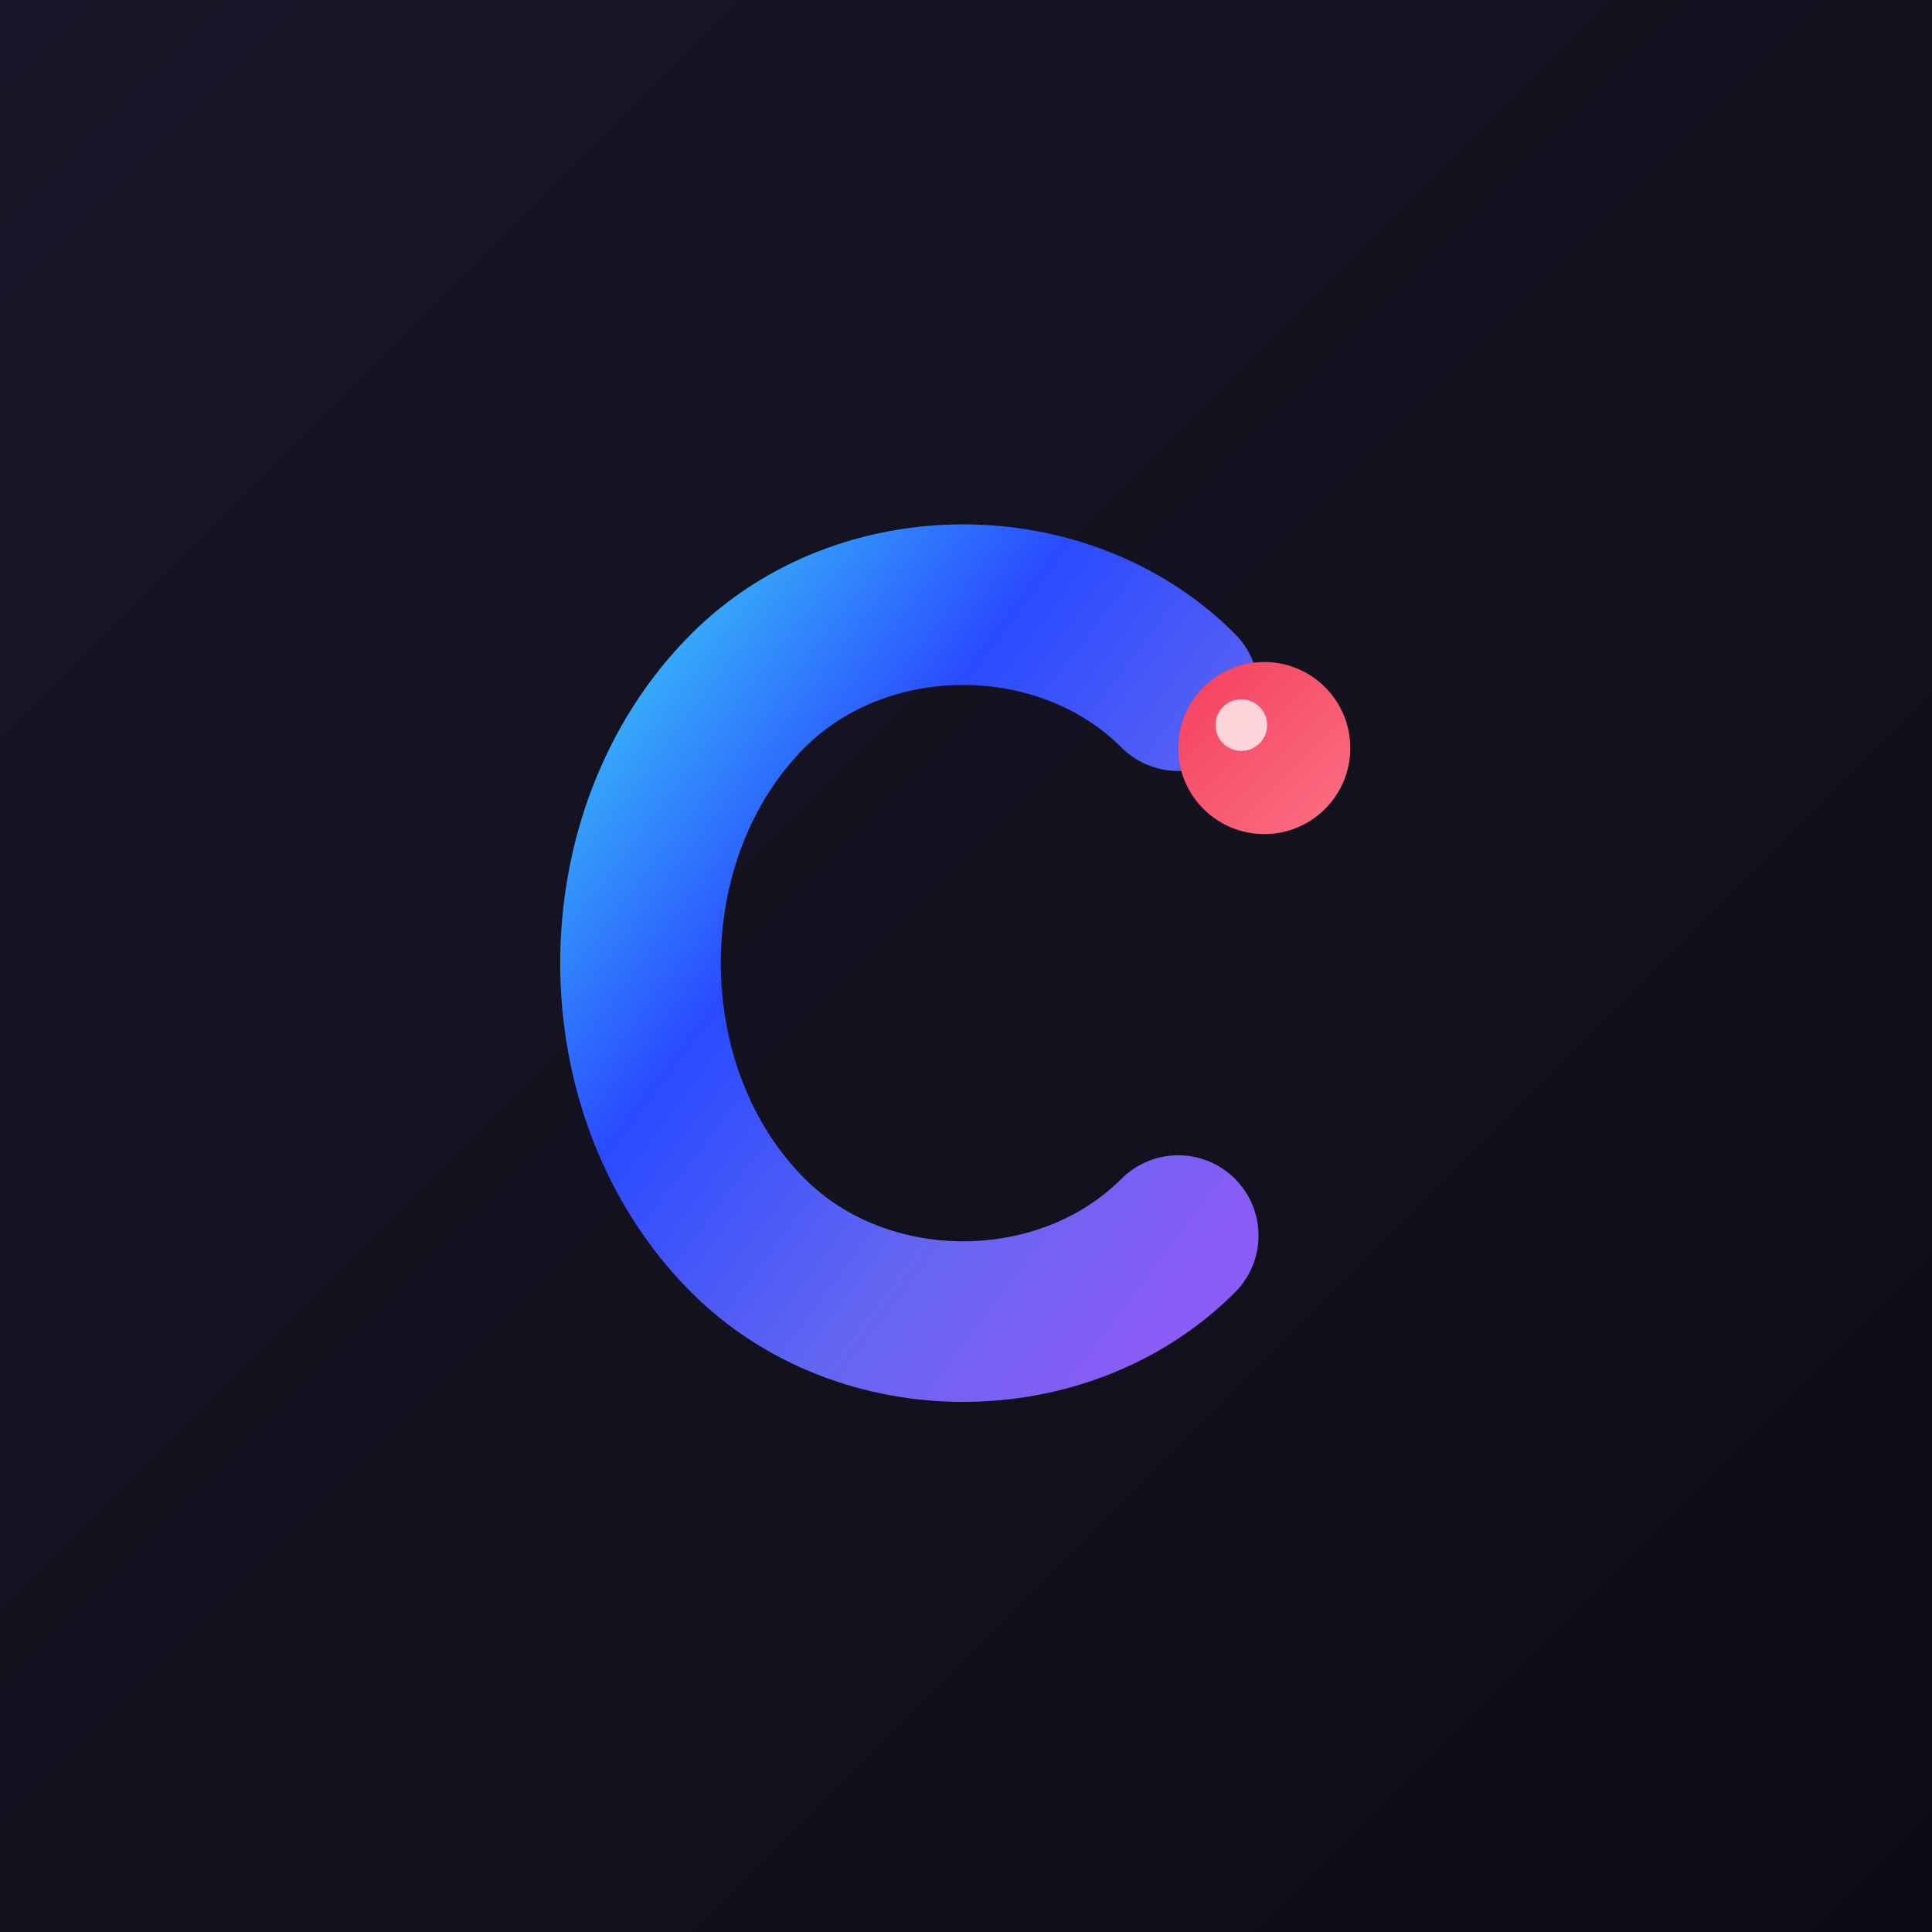
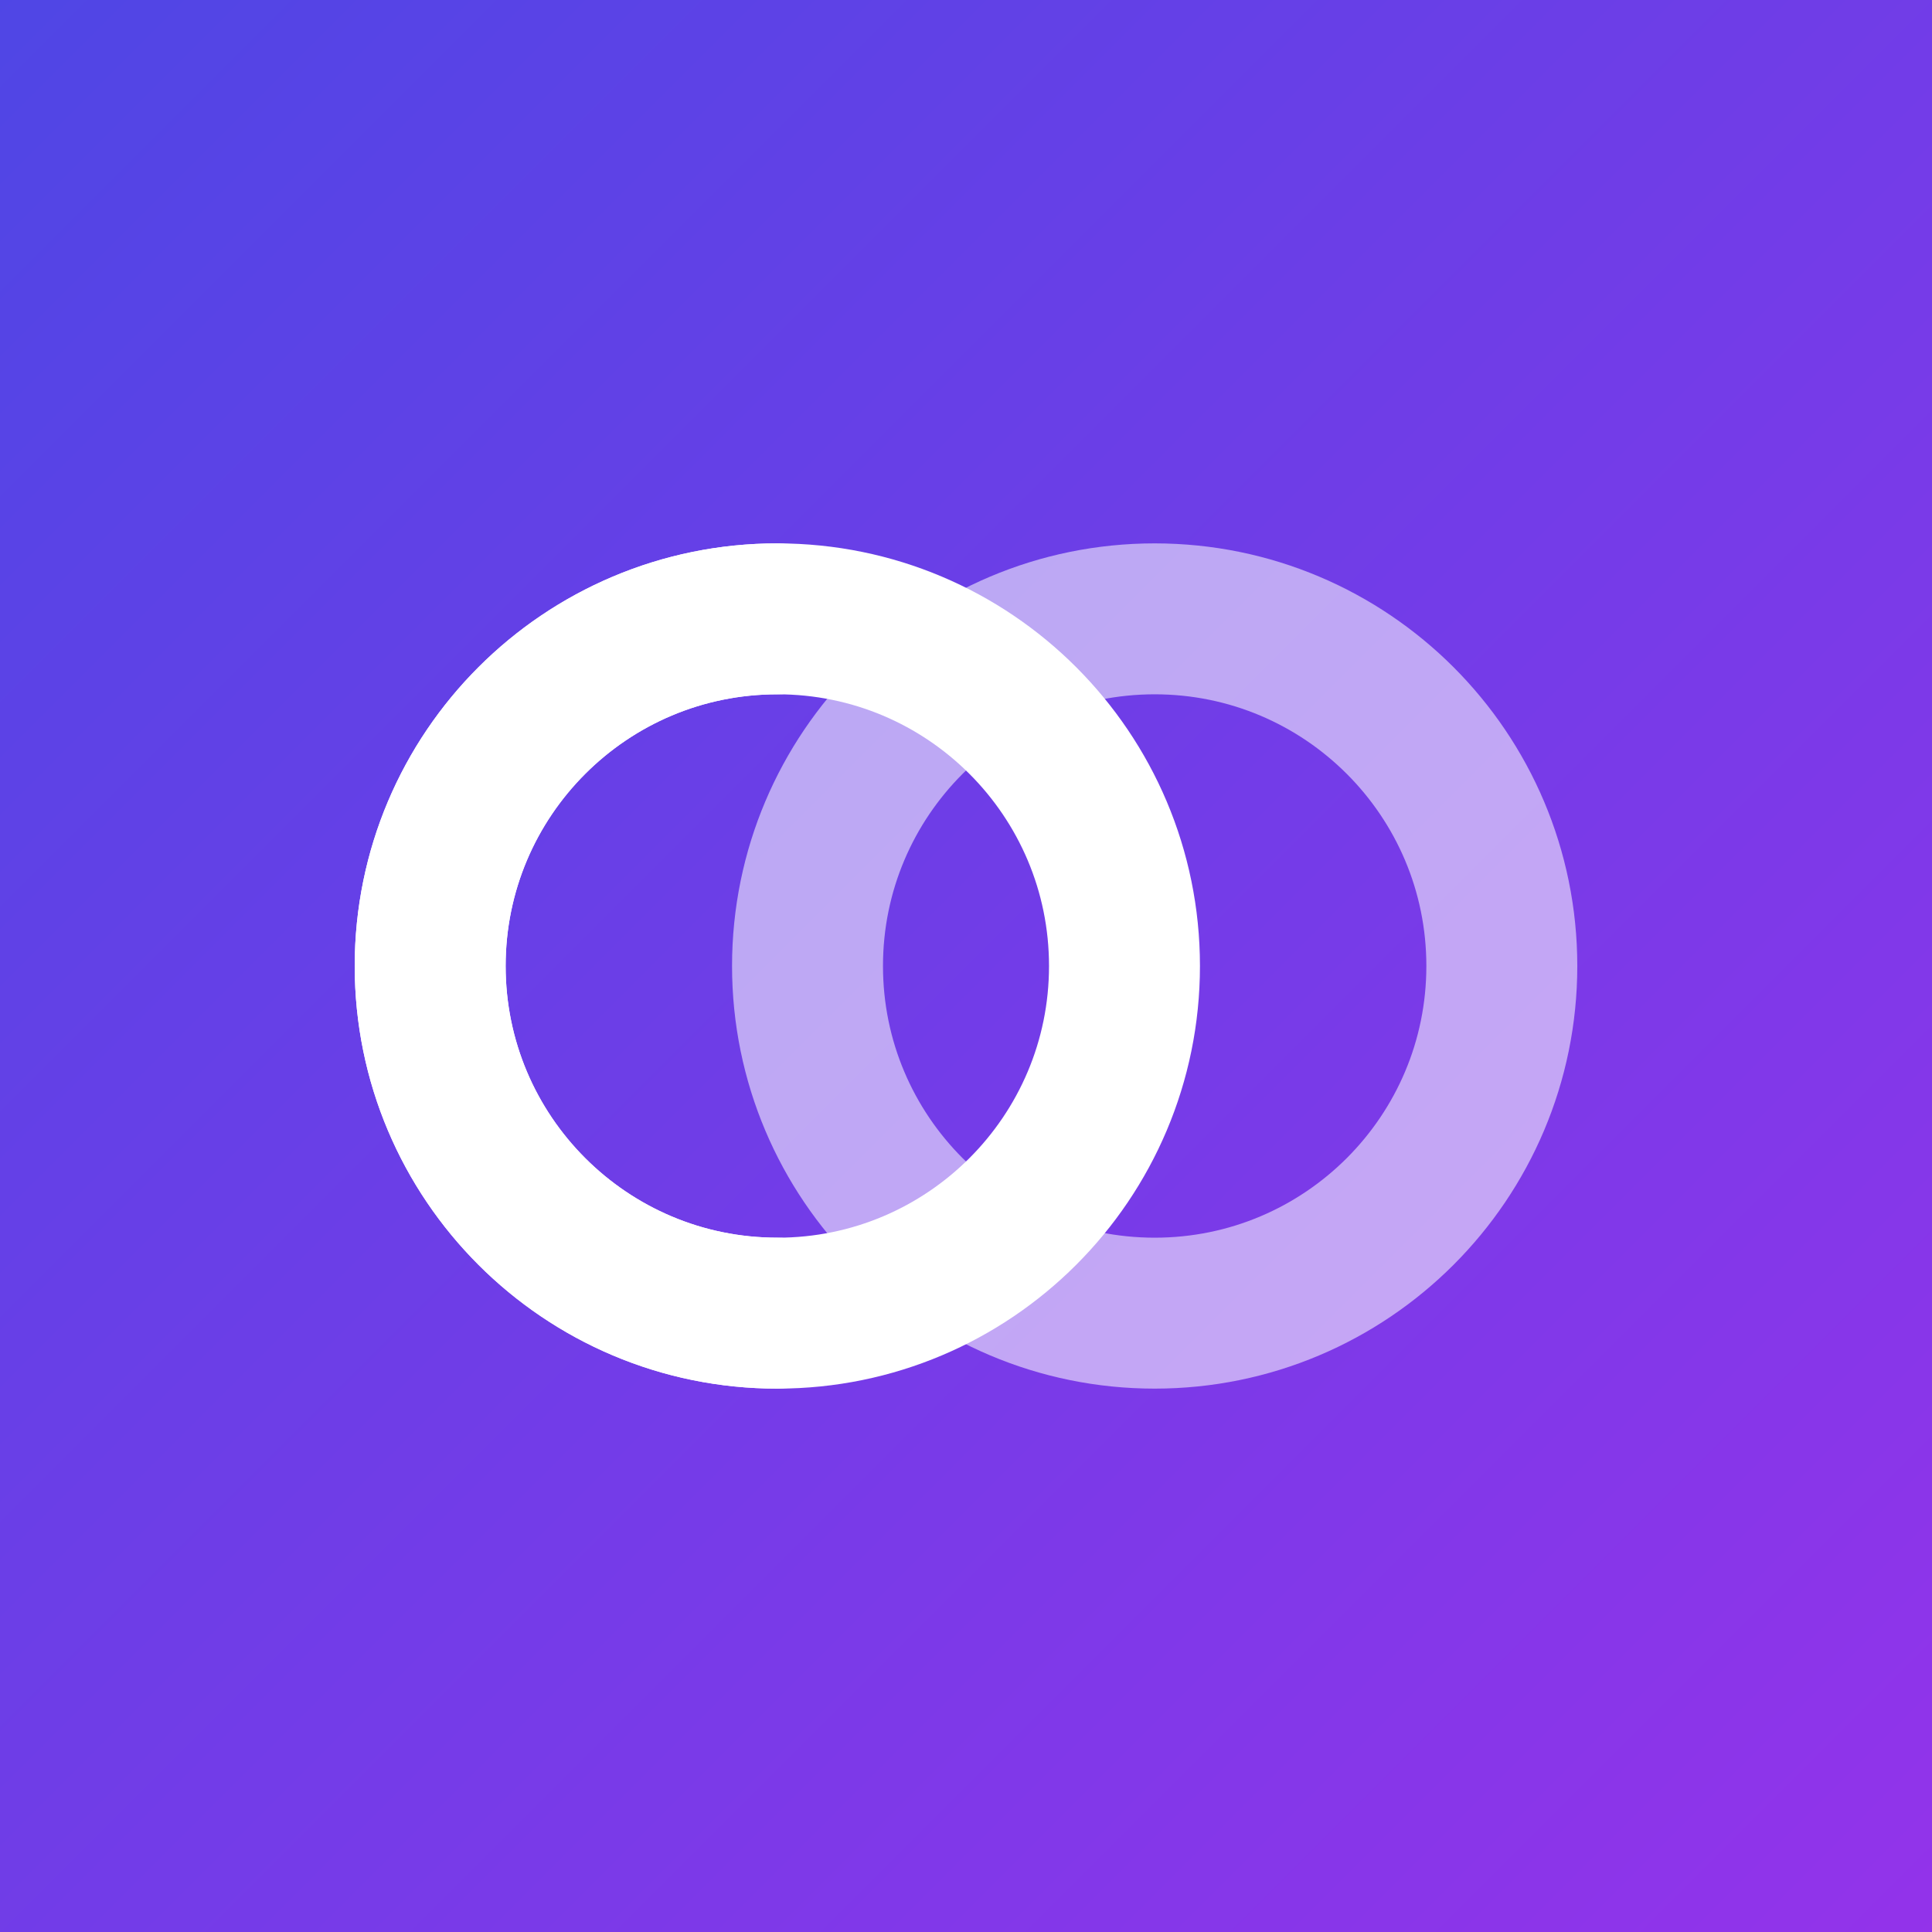
- <svg xmlns="http://www.w3.org/2000/svg" width="512" height="512" viewBox="0 0 512 512">
+ <svg xmlns="http://www.w3.org/2000/svg" viewBox="0 0 512 512" width="512" height="512">
  <defs>
-     <linearGradient id="mBgGrad" x1="0%" y1="0%" x2="100%" y2="100%">
-       <stop offset="0%" stop-color="#181528" />
-       <stop offset="50%" stop-color="#14121F" />
-       <stop offset="100%" stop-color="#0D0B14" />
-     </linearGradient>
-     <linearGradient id="mBrandGrad" x1="0%" y1="0%" x2="100%" y2="100%">
-       <stop offset="0%" stop-color="#38BDF8" />
-       <stop offset="35%" stop-color="#2A4BFF" />
-       <stop offset="70%" stop-color="#6366F1" />
-       <stop offset="100%" stop-color="#8B5CF6" />
-     </linearGradient>
-     <linearGradient id="mAccentGrad" x1="0%" y1="0%" x2="100%" y2="100%">
-       <stop offset="0%" stop-color="#F43F5E" />
-       <stop offset="100%" stop-color="#FB7185" />
+     <linearGradient id="bg" x1="0" y1="0" x2="1" y2="1">
+       <stop offset="0" stop-color="#4F46E5" />
+       <stop offset="1" stop-color="#9333EA" />
    </linearGradient>
  </defs>
-   <rect width="512" height="512" fill="url(#mBgGrad)" />
-   <g transform="translate(256, 256) scale(0.76) translate(-256, -256)">
-     <path d="M 330 160 C 290 120 220 120 180 160 C 130 210 130 300 180 350 C 220 390 290 390 330 350" fill="none" stroke="url(#mBrandGrad)" stroke-width="56" stroke-linecap="round" />
-     <circle cx="360" cy="180" r="30" fill="url(#mAccentGrad)" />
-     <circle cx="352" cy="172" r="9" fill="rgba(255, 255, 255, 0.75)" />
-   </g>
+   <rect width="512" height="512" fill="url(#bg)" />
+   <circle cx="206" cy="256" r="92" fill="none" stroke="#fff" stroke-width="40" />
+   <circle cx="306" cy="256" r="92" fill="none" stroke="#fff" stroke-opacity="0.55" stroke-width="40" />
+   <path d="M 206 164 A 92 92 0 0 0 206 348" fill="none" stroke="#fff" stroke-width="40" stroke-linecap="round" />
</svg>
